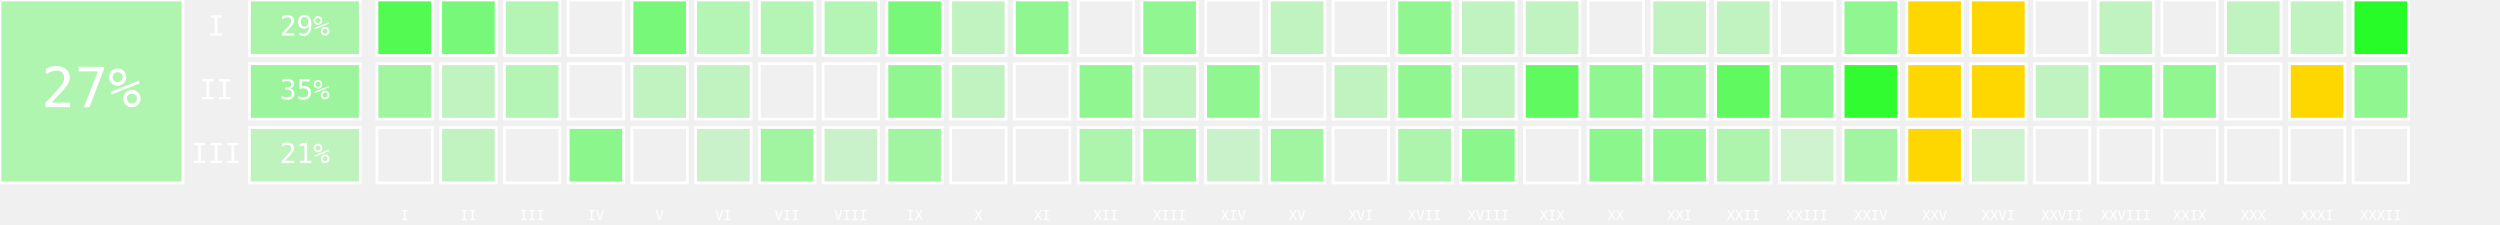
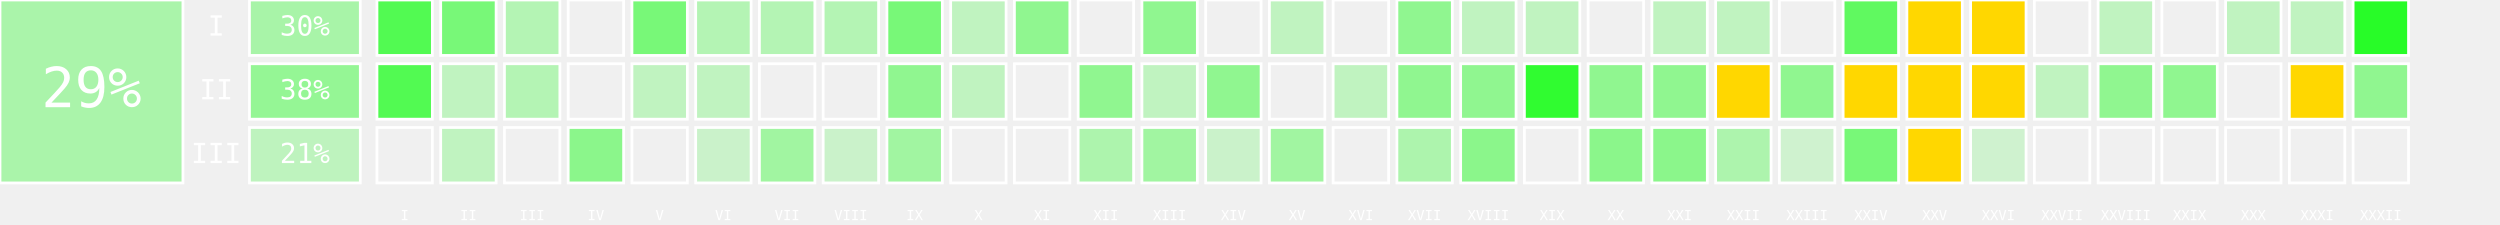
<svg xmlns="http://www.w3.org/2000/svg" width="902" height="81">
-   <rect x="0" y="0" width="66" height="66" fill="rgba(0,255,0,0.27)" stroke="white" stroke-width="1" />
-   <text x="33.0" y="33.0" text-anchor="middle" dominant-baseline="middle" font-size="20" fill="white" font-family="monospace">27%</text>
-   <rect x="90" y="0" width="40" height="20" fill="rgba(0,255,0,0.29)" stroke="white" stroke-width="1">
+   <rect x="0" y="0" width="66" height="66" fill="rgba(0,255,0,0.29)" stroke="white" stroke-width="1" />
+   <text x="33.0" y="33.0" text-anchor="middle" dominant-baseline="middle" font-size="20" fill="white" font-family="monospace">29%</text>
+   <rect x="90" y="0" width="40" height="20" fill="rgba(0,255,0,0.30)" stroke="white" stroke-width="1">
</rect>
  <text x="78.0" y="10.0" text-anchor="middle" dominant-baseline="middle" font-size="10" fill="white" font-family="monospace">I</text>
-   <text x="110" y="10.0" text-anchor="middle" dominant-baseline="middle" font-size="10" fill="white" font-family="monospace">29%</text>
-   <rect x="90" y="23" width="40" height="20" fill="rgba(0,255,0,0.35)" stroke="white" stroke-width="1">
+   <text x="110" y="10.0" text-anchor="middle" dominant-baseline="middle" font-size="10" fill="white" font-family="monospace">30%</text>
+   <rect x="90" y="23" width="40" height="20" fill="rgba(0,255,0,0.38)" stroke="white" stroke-width="1">
</rect>
  <text x="78.0" y="33.0" text-anchor="middle" dominant-baseline="middle" font-size="10" fill="white" font-family="monospace">II</text>
-   <text x="110" y="33.0" text-anchor="middle" dominant-baseline="middle" font-size="10" fill="white" font-family="monospace">35%</text>
+   <text x="110" y="33.0" text-anchor="middle" dominant-baseline="middle" font-size="10" fill="white" font-family="monospace">38%</text>
  <rect x="90" y="46" width="40" height="20" fill="rgba(0,255,0,0.21)" stroke="white" stroke-width="1">
</rect>
  <text x="78.0" y="56.0" text-anchor="middle" dominant-baseline="middle" font-size="10" fill="white" font-family="monospace">III</text>
  <text x="110" y="56.0" text-anchor="middle" dominant-baseline="middle" font-size="10" fill="white" font-family="monospace">21%</text>
  <rect x="136.0" y="0" width="20" height="20" fill="rgba(0,255,0,0.66)" stroke="white" stroke-width="1">
</rect>
-   <rect x="136.0" y="23" width="20" height="20" fill="rgba(0,255,0,0.33)" stroke="white" stroke-width="1">
+   <rect x="136.0" y="23" width="20" height="20" fill="rgba(0,255,0,0.66)" stroke="white" stroke-width="1">
</rect>
  <rect x="136.0" y="46" width="20" height="20" fill="rgba(0,0,0,0)" stroke="white" stroke-width="1">
</rect>
  <text x="146.0" y="78" text-anchor="middle" dominant-baseline="middle" font-size="5" fill="white" font-family="monospace">I</text>
  <rect x="159.0" y="0" width="20" height="20" fill="rgba(0,255,0,0.50)" stroke="white" stroke-width="1">
</rect>
  <rect x="159.0" y="23" width="20" height="20" fill="rgba(0,255,0,0.20)" stroke="white" stroke-width="1">
</rect>
  <rect x="159.0" y="46" width="20" height="20" fill="rgba(0,255,0,0.20)" stroke="white" stroke-width="1">
</rect>
  <text x="169.0" y="78" text-anchor="middle" dominant-baseline="middle" font-size="5" fill="white" font-family="monospace">II</text>
  <rect x="182.0" y="0" width="20" height="20" fill="rgba(0,255,0,0.25)" stroke="white" stroke-width="1">
</rect>
  <rect x="182.0" y="23" width="20" height="20" fill="rgba(0,255,0,0.25)" stroke="white" stroke-width="1">
</rect>
  <rect x="182.0" y="46" width="20" height="20" fill="rgba(0,0,0,0)" stroke="white" stroke-width="1">
</rect>
  <text x="192.0" y="78" text-anchor="middle" dominant-baseline="middle" font-size="5" fill="white" font-family="monospace">III</text>
  <rect x="205.0" y="0" width="20" height="20" fill="rgba(0,0,0,0)" stroke="white" stroke-width="1">
</rect>
  <rect x="205.0" y="23" width="20" height="20" fill="rgba(0,0,0,0)" stroke="white" stroke-width="1">
</rect>
  <rect x="205.0" y="46" width="20" height="20" fill="rgba(0,255,0,0.42)" stroke="white" stroke-width="1">
</rect>
  <text x="215.0" y="78" text-anchor="middle" dominant-baseline="middle" font-size="5" fill="white" font-family="monospace">IV</text>
  <rect x="228.0" y="0" width="20" height="20" fill="rgba(0,255,0,0.50)" stroke="white" stroke-width="1">
</rect>
  <rect x="228.0" y="23" width="20" height="20" fill="rgba(0,255,0,0.20)" stroke="white" stroke-width="1">
</rect>
  <rect x="228.0" y="46" width="20" height="20" fill="rgba(0,0,0,0)" stroke="white" stroke-width="1">
</rect>
  <text x="238.0" y="78" text-anchor="middle" dominant-baseline="middle" font-size="5" fill="white" font-family="monospace">V</text>
  <rect x="251.0" y="0" width="20" height="20" fill="rgba(0,255,0,0.25)" stroke="white" stroke-width="1">
</rect>
  <rect x="251.0" y="23" width="20" height="20" fill="rgba(0,255,0,0.20)" stroke="white" stroke-width="1">
</rect>
  <rect x="251.0" y="46" width="20" height="20" fill="rgba(0,255,0,0.16)" stroke="white" stroke-width="1">
</rect>
  <text x="261.0" y="78" text-anchor="middle" dominant-baseline="middle" font-size="5" fill="white" font-family="monospace">VI</text>
  <rect x="274.0" y="0" width="20" height="20" fill="rgba(0,255,0,0.25)" stroke="white" stroke-width="1">
</rect>
  <rect x="274.0" y="23" width="20" height="20" fill="rgba(0,0,0,0)" stroke="white" stroke-width="1">
</rect>
  <rect x="274.0" y="46" width="20" height="20" fill="rgba(0,255,0,0.33)" stroke="white" stroke-width="1">
</rect>
  <text x="284.0" y="78" text-anchor="middle" dominant-baseline="middle" font-size="5" fill="white" font-family="monospace">VII</text>
  <rect x="297.0" y="0" width="20" height="20" fill="rgba(0,255,0,0.25)" stroke="white" stroke-width="1">
</rect>
  <rect x="297.0" y="23" width="20" height="20" fill="rgba(0,0,0,0)" stroke="white" stroke-width="1">
</rect>
  <rect x="297.0" y="46" width="20" height="20" fill="rgba(0,255,0,0.16)" stroke="white" stroke-width="1">
</rect>
  <text x="307.0" y="78" text-anchor="middle" dominant-baseline="middle" font-size="5" fill="white" font-family="monospace">VIII</text>
  <rect x="320.0" y="0" width="20" height="20" fill="rgba(0,255,0,0.50)" stroke="white" stroke-width="1">
</rect>
  <rect x="320.0" y="23" width="20" height="20" fill="rgba(0,255,0,0.40)" stroke="white" stroke-width="1">
</rect>
  <rect x="320.0" y="46" width="20" height="20" fill="rgba(0,255,0,0.33)" stroke="white" stroke-width="1">
</rect>
  <text x="330.0" y="78" text-anchor="middle" dominant-baseline="middle" font-size="5" fill="white" font-family="monospace">IX</text>
  <rect x="343.0" y="0" width="20" height="20" fill="rgba(0,255,0,0.20)" stroke="white" stroke-width="1">
</rect>
  <rect x="343.0" y="23" width="20" height="20" fill="rgba(0,255,0,0.20)" stroke="white" stroke-width="1">
</rect>
  <rect x="343.0" y="46" width="20" height="20" fill="rgba(0,0,0,0)" stroke="white" stroke-width="1">
</rect>
  <text x="353.0" y="78" text-anchor="middle" dominant-baseline="middle" font-size="5" fill="white" font-family="monospace">X</text>
  <rect x="366.0" y="0" width="20" height="20" fill="rgba(0,255,0,0.40)" stroke="white" stroke-width="1">
</rect>
  <rect x="366.0" y="23" width="20" height="20" fill="rgba(0,0,0,0)" stroke="white" stroke-width="1">
</rect>
  <rect x="366.0" y="46" width="20" height="20" fill="rgba(0,0,0,0)" stroke="white" stroke-width="1">
</rect>
  <text x="376.0" y="78" text-anchor="middle" dominant-baseline="middle" font-size="5" fill="white" font-family="monospace">XI</text>
  <rect x="389.0" y="0" width="20" height="20" fill="rgba(0,0,0,0)" stroke="white" stroke-width="1">
</rect>
  <rect x="389.0" y="23" width="20" height="20" fill="rgba(0,255,0,0.40)" stroke="white" stroke-width="1">
</rect>
  <rect x="389.0" y="46" width="20" height="20" fill="rgba(0,255,0,0.28)" stroke="white" stroke-width="1">
</rect>
  <text x="399.0" y="78" text-anchor="middle" dominant-baseline="middle" font-size="5" fill="white" font-family="monospace">XII</text>
  <rect x="412.0" y="0" width="20" height="20" fill="rgba(0,255,0,0.40)" stroke="white" stroke-width="1">
</rect>
  <rect x="412.0" y="23" width="20" height="20" fill="rgba(0,255,0,0.20)" stroke="white" stroke-width="1">
</rect>
  <rect x="412.0" y="46" width="20" height="20" fill="rgba(0,255,0,0.33)" stroke="white" stroke-width="1">
</rect>
  <text x="422.0" y="78" text-anchor="middle" dominant-baseline="middle" font-size="5" fill="white" font-family="monospace">XIII</text>
  <rect x="435.0" y="0" width="20" height="20" fill="rgba(0,0,0,0)" stroke="white" stroke-width="1">
</rect>
  <rect x="435.0" y="23" width="20" height="20" fill="rgba(0,255,0,0.40)" stroke="white" stroke-width="1">
</rect>
  <rect x="435.0" y="46" width="20" height="20" fill="rgba(0,255,0,0.16)" stroke="white" stroke-width="1">
</rect>
  <text x="445.0" y="78" text-anchor="middle" dominant-baseline="middle" font-size="5" fill="white" font-family="monospace">XIV</text>
  <rect x="458.0" y="0" width="20" height="20" fill="rgba(0,255,0,0.20)" stroke="white" stroke-width="1">
</rect>
  <rect x="458.0" y="23" width="20" height="20" fill="rgba(0,0,0,0)" stroke="white" stroke-width="1">
</rect>
  <rect x="458.0" y="46" width="20" height="20" fill="rgba(0,255,0,0.33)" stroke="white" stroke-width="1">
</rect>
  <text x="468.0" y="78" text-anchor="middle" dominant-baseline="middle" font-size="5" fill="white" font-family="monospace">XV</text>
  <rect x="481.0" y="0" width="20" height="20" fill="rgba(0,0,0,0)" stroke="white" stroke-width="1">
</rect>
  <rect x="481.0" y="23" width="20" height="20" fill="rgba(0,255,0,0.20)" stroke="white" stroke-width="1">
</rect>
  <rect x="481.0" y="46" width="20" height="20" fill="rgba(0,0,0,0)" stroke="white" stroke-width="1">
</rect>
  <text x="491.0" y="78" text-anchor="middle" dominant-baseline="middle" font-size="5" fill="white" font-family="monospace">XVI</text>
  <rect x="504.0" y="0" width="20" height="20" fill="rgba(0,255,0,0.40)" stroke="white" stroke-width="1">
</rect>
  <rect x="504.0" y="23" width="20" height="20" fill="rgba(0,255,0,0.40)" stroke="white" stroke-width="1">
</rect>
  <rect x="504.0" y="46" width="20" height="20" fill="rgba(0,255,0,0.28)" stroke="white" stroke-width="1">
</rect>
  <text x="514.0" y="78" text-anchor="middle" dominant-baseline="middle" font-size="5" fill="white" font-family="monospace">XVII</text>
  <rect x="527.0" y="0" width="20" height="20" fill="rgba(0,255,0,0.20)" stroke="white" stroke-width="1">
</rect>
-   <rect x="527.0" y="23" width="20" height="20" fill="rgba(0,255,0,0.20)" stroke="white" stroke-width="1">
+   <rect x="527.0" y="23" width="20" height="20" fill="rgba(0,255,0,0.40)" stroke="white" stroke-width="1">
</rect>
  <rect x="527.0" y="46" width="20" height="20" fill="rgba(0,255,0,0.42)" stroke="white" stroke-width="1">
</rect>
  <text x="537.0" y="78" text-anchor="middle" dominant-baseline="middle" font-size="5" fill="white" font-family="monospace">XVIII</text>
  <rect x="550.0" y="0" width="20" height="20" fill="rgba(0,255,0,0.20)" stroke="white" stroke-width="1">
</rect>
-   <rect x="550.0" y="23" width="20" height="20" fill="rgba(0,255,0,0.60)" stroke="white" stroke-width="1">
+   <rect x="550.0" y="23" width="20" height="20" fill="rgba(0,255,0,0.80)" stroke="white" stroke-width="1">
</rect>
  <rect x="550.0" y="46" width="20" height="20" fill="rgba(0,0,0,0)" stroke="white" stroke-width="1">
</rect>
  <text x="560.0" y="78" text-anchor="middle" dominant-baseline="middle" font-size="5" fill="white" font-family="monospace">XIX</text>
  <rect x="573.0" y="0" width="20" height="20" fill="rgba(0,0,0,0)" stroke="white" stroke-width="1">
</rect>
  <rect x="573.0" y="23" width="20" height="20" fill="rgba(0,255,0,0.40)" stroke="white" stroke-width="1">
</rect>
  <rect x="573.0" y="46" width="20" height="20" fill="rgba(0,255,0,0.42)" stroke="white" stroke-width="1">
</rect>
  <text x="583.0" y="78" text-anchor="middle" dominant-baseline="middle" font-size="5" fill="white" font-family="monospace">XX</text>
  <rect x="596.0" y="0" width="20" height="20" fill="rgba(0,255,0,0.20)" stroke="white" stroke-width="1">
</rect>
  <rect x="596.0" y="23" width="20" height="20" fill="rgba(0,255,0,0.40)" stroke="white" stroke-width="1">
</rect>
  <rect x="596.0" y="46" width="20" height="20" fill="rgba(0,255,0,0.42)" stroke="white" stroke-width="1">
</rect>
  <text x="606.0" y="78" text-anchor="middle" dominant-baseline="middle" font-size="5" fill="white" font-family="monospace">XXI</text>
  <rect x="619.0" y="0" width="20" height="20" fill="rgba(0,255,0,0.20)" stroke="white" stroke-width="1">
</rect>
-   <rect x="619.0" y="23" width="20" height="20" fill="rgba(0,255,0,0.60)" stroke="white" stroke-width="1">
+   <rect x="619.0" y="23" width="20" height="20" fill="gold" stroke="white" stroke-width="1">
</rect>
  <rect x="619.0" y="46" width="20" height="20" fill="rgba(0,255,0,0.28)" stroke="white" stroke-width="1">
</rect>
  <text x="629.0" y="78" text-anchor="middle" dominant-baseline="middle" font-size="5" fill="white" font-family="monospace">XXII</text>
  <rect x="642.0" y="0" width="20" height="20" fill="rgba(0,0,0,0)" stroke="white" stroke-width="1">
</rect>
  <rect x="642.0" y="23" width="20" height="20" fill="rgba(0,255,0,0.40)" stroke="white" stroke-width="1">
</rect>
  <rect x="642.0" y="46" width="20" height="20" fill="rgba(0,255,0,0.14)" stroke="white" stroke-width="1">
</rect>
  <text x="652.0" y="78" text-anchor="middle" dominant-baseline="middle" font-size="5" fill="white" font-family="monospace">XXIII</text>
-   <rect x="665.0" y="0" width="20" height="20" fill="rgba(0,255,0,0.40)" stroke="white" stroke-width="1">
- </rect>
-   <rect x="665.0" y="23" width="20" height="20" fill="rgba(0,255,0,0.80)" stroke="white" stroke-width="1">
- </rect>
-   <rect x="665.0" y="46" width="20" height="20" fill="rgba(0,255,0,0.33)" stroke="white" stroke-width="1">
+   <rect x="665.0" y="0" width="20" height="20" fill="rgba(0,255,0,0.60)" stroke="white" stroke-width="1">
+ </rect>
+   <rect x="665.0" y="23" width="20" height="20" fill="gold" stroke="white" stroke-width="1">
+ </rect>
+   <rect x="665.0" y="46" width="20" height="20" fill="rgba(0,255,0,0.50)" stroke="white" stroke-width="1">
</rect>
  <text x="675.0" y="78" text-anchor="middle" dominant-baseline="middle" font-size="5" fill="white" font-family="monospace">XXIV</text>
  <rect x="688.0" y="0" width="20" height="20" fill="gold" stroke="white" stroke-width="1">
</rect>
  <rect x="688.0" y="23" width="20" height="20" fill="gold" stroke="white" stroke-width="1">
</rect>
  <rect x="688.0" y="46" width="20" height="20" fill="gold" stroke="white" stroke-width="1">
</rect>
  <text x="698.0" y="78" text-anchor="middle" dominant-baseline="middle" font-size="5" fill="white" font-family="monospace">XXV</text>
  <rect x="711.0" y="0" width="20" height="20" fill="gold" stroke="white" stroke-width="1">
</rect>
  <rect x="711.0" y="23" width="20" height="20" fill="gold" stroke="white" stroke-width="1">
</rect>
  <rect x="711.0" y="46" width="20" height="20" fill="rgba(0,255,0,0.14)" stroke="white" stroke-width="1">
</rect>
  <text x="721.0" y="78" text-anchor="middle" dominant-baseline="middle" font-size="5" fill="white" font-family="monospace">XXVI</text>
  <rect x="734.0" y="0" width="20" height="20" fill="rgba(0,0,0,0)" stroke="white" stroke-width="1">
</rect>
  <rect x="734.0" y="23" width="20" height="20" fill="rgba(0,255,0,0.20)" stroke="white" stroke-width="1">
</rect>
  <rect x="734.0" y="46" width="20" height="20" fill="rgba(0,0,0,0)" stroke="white" stroke-width="1">
</rect>
  <text x="744.0" y="78" text-anchor="middle" dominant-baseline="middle" font-size="5" fill="white" font-family="monospace">XXVII</text>
  <rect x="757.0" y="0" width="20" height="20" fill="rgba(0,255,0,0.20)" stroke="white" stroke-width="1">
</rect>
  <rect x="757.0" y="23" width="20" height="20" fill="rgba(0,255,0,0.40)" stroke="white" stroke-width="1">
</rect>
  <rect x="757.0" y="46" width="20" height="20" fill="rgba(0,0,0,0)" stroke="white" stroke-width="1">
</rect>
  <text x="767.0" y="78" text-anchor="middle" dominant-baseline="middle" font-size="5" fill="white" font-family="monospace">XXVIII</text>
  <rect x="780.0" y="0" width="20" height="20" fill="rgba(0,0,0,0)" stroke="white" stroke-width="1">
</rect>
  <rect x="780.0" y="23" width="20" height="20" fill="rgba(0,255,0,0.40)" stroke="white" stroke-width="1">
</rect>
  <rect x="780.0" y="46" width="20" height="20" fill="rgba(0,0,0,0)" stroke="white" stroke-width="1">
</rect>
  <text x="790.0" y="78" text-anchor="middle" dominant-baseline="middle" font-size="5" fill="white" font-family="monospace">XXIX</text>
  <rect x="803.0" y="0" width="20" height="20" fill="rgba(0,255,0,0.20)" stroke="white" stroke-width="1">
</rect>
  <rect x="803.0" y="23" width="20" height="20" fill="rgba(0,0,0,0)" stroke="white" stroke-width="1">
</rect>
  <rect x="803.0" y="46" width="20" height="20" fill="rgba(0,0,0,0)" stroke="white" stroke-width="1">
</rect>
  <text x="813.0" y="78" text-anchor="middle" dominant-baseline="middle" font-size="5" fill="white" font-family="monospace">XXX</text>
  <rect x="826.0" y="0" width="20" height="20" fill="rgba(0,255,0,0.20)" stroke="white" stroke-width="1">
</rect>
  <rect x="826.0" y="23" width="20" height="20" fill="gold" stroke="white" stroke-width="1">
</rect>
  <rect x="826.0" y="46" width="20" height="20" fill="rgba(0,0,0,0)" stroke="white" stroke-width="1">
</rect>
  <text x="836.0" y="78" text-anchor="middle" dominant-baseline="middle" font-size="5" fill="white" font-family="monospace">XXXI</text>
  <rect x="849.0" y="0" width="20" height="20" fill="rgba(0,255,0,0.83)" stroke="white" stroke-width="1">
</rect>
  <rect x="849.0" y="23" width="20" height="20" fill="rgba(0,255,0,0.40)" stroke="white" stroke-width="1">
</rect>
  <rect x="849.0" y="46" width="20" height="20" fill="rgba(0,0,0,0)" stroke="white" stroke-width="1">
</rect>
  <text x="859.0" y="78" text-anchor="middle" dominant-baseline="middle" font-size="5" fill="white" font-family="monospace">XXXII</text>
</svg>
